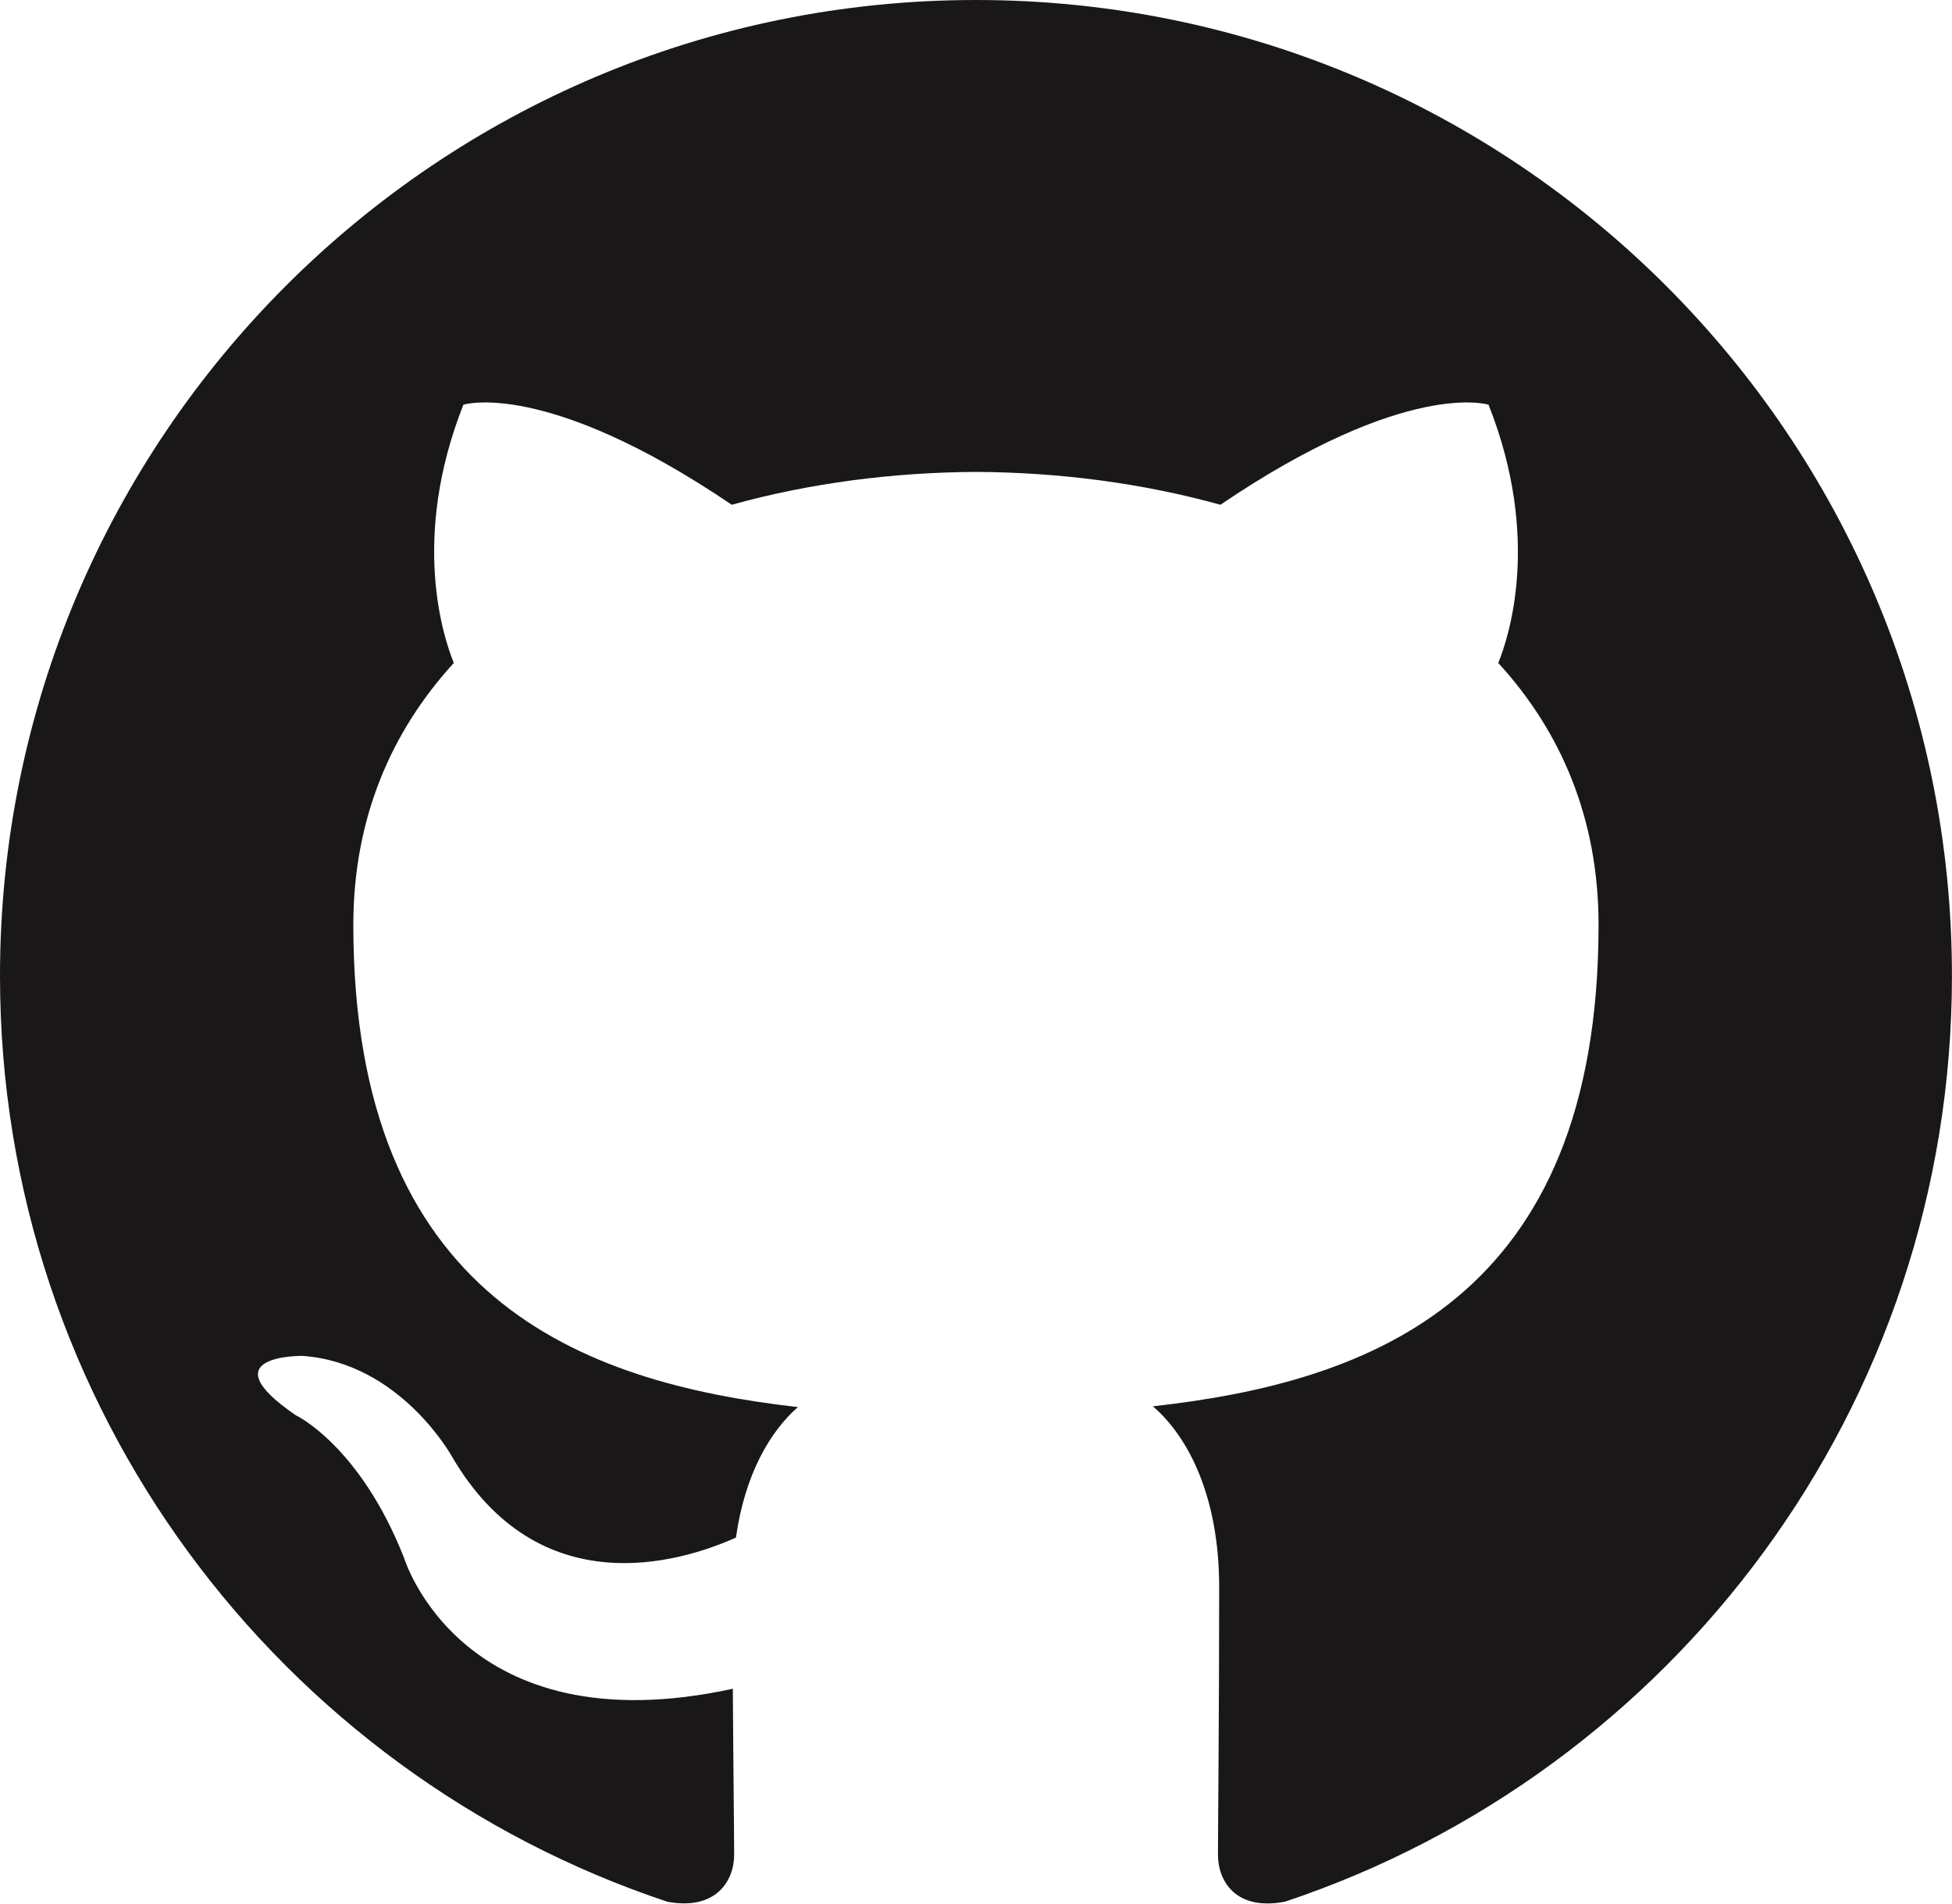
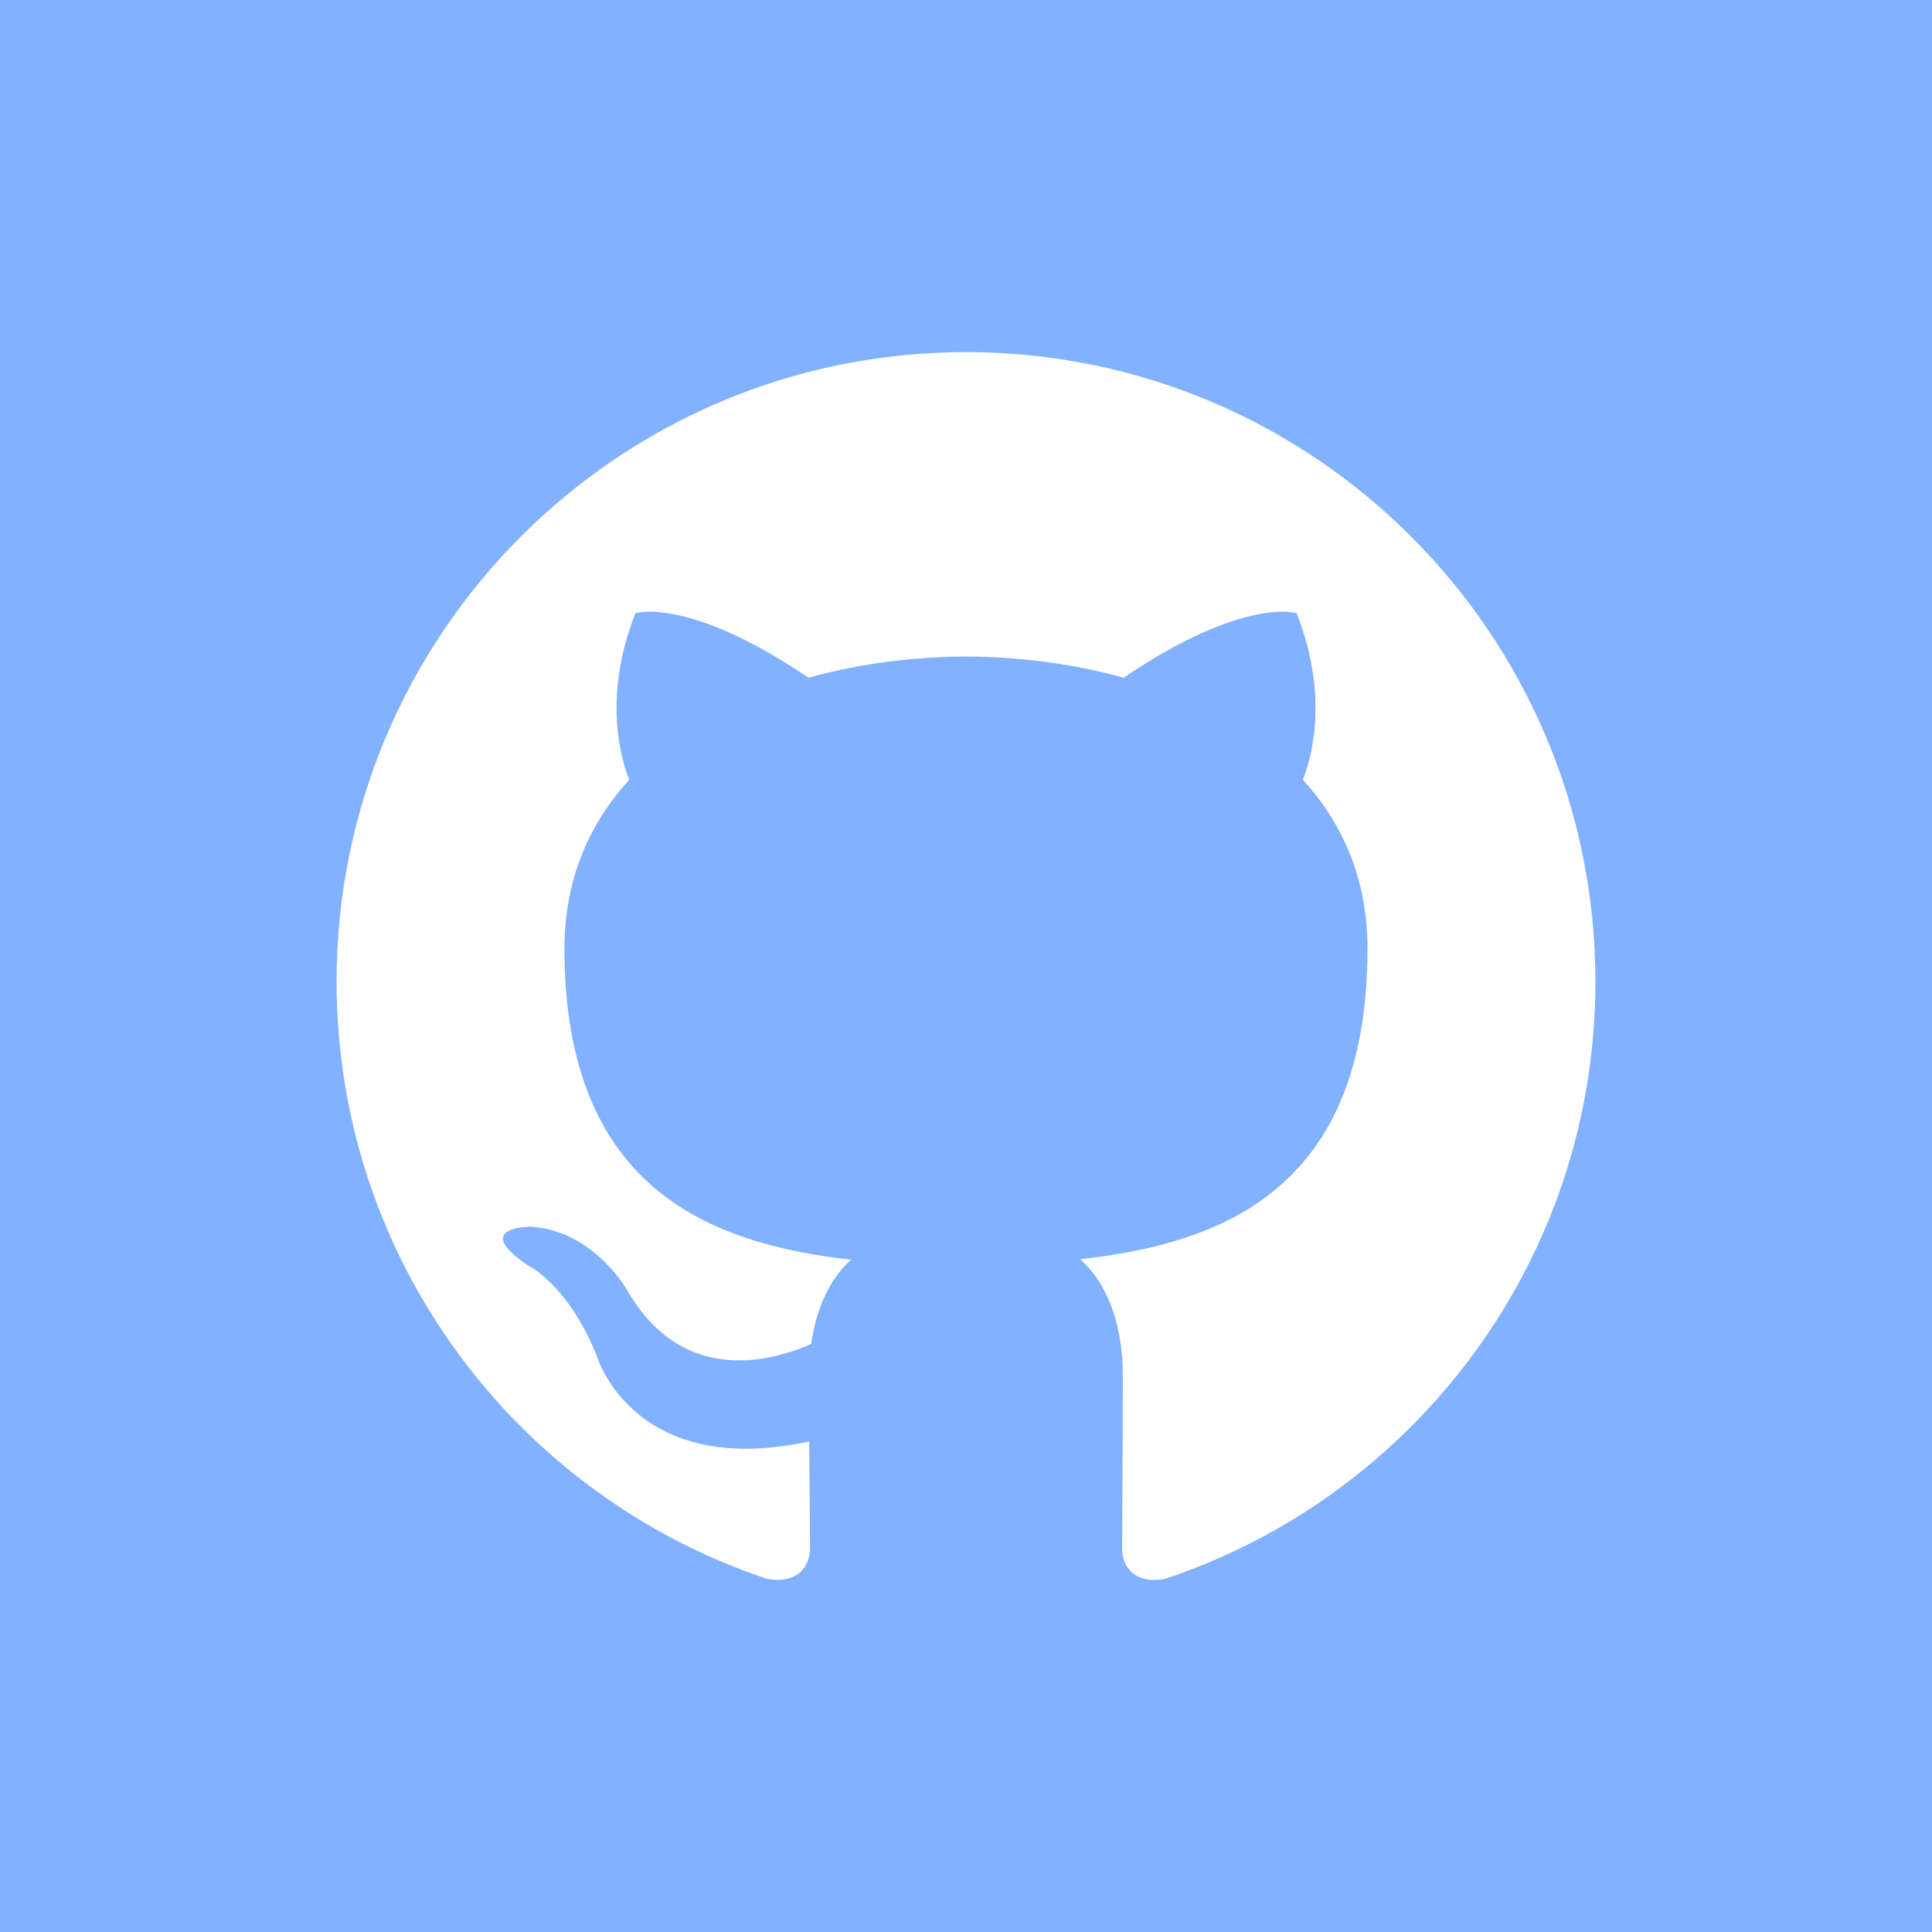
- <svg xmlns="http://www.w3.org/2000/svg" version="1.1" id="Layer_1" x="0px" y="0px" width="32.579px" height="31.774px" viewBox="0 0 32.579 31.774" enable-background="new 0 0 32.579 31.774" xml:space="preserve">
-   <path fill-rule="evenodd" clip-rule="evenodd" fill="#191717" d="M16.289,0C7.294,0,0,7.293,0,16.291  c0,7.196,4.667,13.302,11.141,15.456c0.814,0.149,1.112-0.354,1.112-0.785c0-0.387-0.014-1.411-0.022-2.771  c-4.531,0.984-5.487-2.184-5.487-2.184c-0.741-1.882-1.809-2.383-1.809-2.383c-1.479-1.011,0.112-0.99,0.112-0.99  c1.635,0.115,2.495,1.679,2.495,1.679c1.453,2.489,3.813,1.771,4.741,1.354c0.148-1.053,0.569-1.771,1.034-2.178  c-3.617-0.411-7.42-1.809-7.42-8.051c0-1.778,0.635-3.232,1.677-4.371c-0.167-0.412-0.727-2.068,0.16-4.311  c0,0,1.368-0.438,4.479,1.67c1.299-0.361,2.693-0.542,4.078-0.548c1.383,0.006,2.777,0.187,4.078,0.548  c3.11-2.108,4.475-1.67,4.475-1.67c0.889,2.243,0.33,3.899,0.162,4.311c1.044,1.139,1.674,2.593,1.674,4.371  c0,6.258-3.809,7.635-7.438,8.038c0.585,0.503,1.106,1.497,1.106,3.017c0,2.178-0.02,3.935-0.02,4.469  c0,0.436,0.293,0.942,1.12,0.783c6.467-2.158,11.13-8.26,11.13-15.454C32.579,7.293,25.285,0,16.289,0z" />
+ <svg xmlns="http://www.w3.org/2000/svg" style="isolation:isolate" viewBox="0 0 50 50" width="50" height="50">
+   <defs>
+     <clipPath id="_clipPath_cMLBtSCYarJsHe0BFiBfRnucjRhzt1Oo">
+       <rect width="50" height="50" />
+     </clipPath>
+   </defs>
+   <g clip-path="url(#_clipPath_cMLBtSCYarJsHe0BFiBfRnucjRhzt1Oo)">
+     <rect x="0" y="0" width="50" height="50" transform="matrix(1,0,0,1,0,0)" fill="rgb(129,177,255)" />
+     <path d=" M 25 9.113 C 16.005 9.113 8.711 16.406 8.711 25.404 C 8.711 32.6 13.378 38.706 19.852 40.86 C 20.666 41.009 20.964 40.506 20.964 40.075 C 20.964 39.688 20.95 38.664 20.942 37.304 C 16.411 38.288 15.455 35.12 15.455 35.12 C 14.714 33.238 13.646 32.737 13.646 32.737 C 12.167 31.726 13.758 31.747 13.758 31.747 C 15.393 31.862 16.253 33.426 16.253 33.426 C 17.706 35.915 20.066 35.197 20.994 34.78 C 21.142 33.727 21.563 33.009 22.028 32.602 C 18.411 32.191 14.608 30.793 14.608 24.551 C 14.608 22.773 15.243 21.319 16.285 20.18 C 16.118 19.768 15.558 18.112 16.445 15.869 C 16.445 15.869 17.813 15.431 20.924 17.539 C 22.223 17.178 23.617 16.997 25.002 16.991 C 26.385 16.997 27.779 17.178 29.08 17.539 C 32.19 15.431 33.555 15.869 33.555 15.869 C 34.444 18.112 33.885 19.768 33.717 20.18 C 34.761 21.319 35.391 22.773 35.391 24.551 C 35.391 30.809 31.582 32.186 27.953 32.589 C 28.538 33.092 29.059 34.086 29.059 35.606 C 29.059 37.784 29.039 39.541 29.039 40.075 C 29.039 40.511 29.332 41.017 30.159 40.858 C 36.626 38.7 41.289 32.598 41.289 25.404 C 41.29 16.406 33.996 9.113 25 9.113 Z " fill-rule="evenodd" fill="rgb(255,255,255)" />
+   </g>
</svg>
